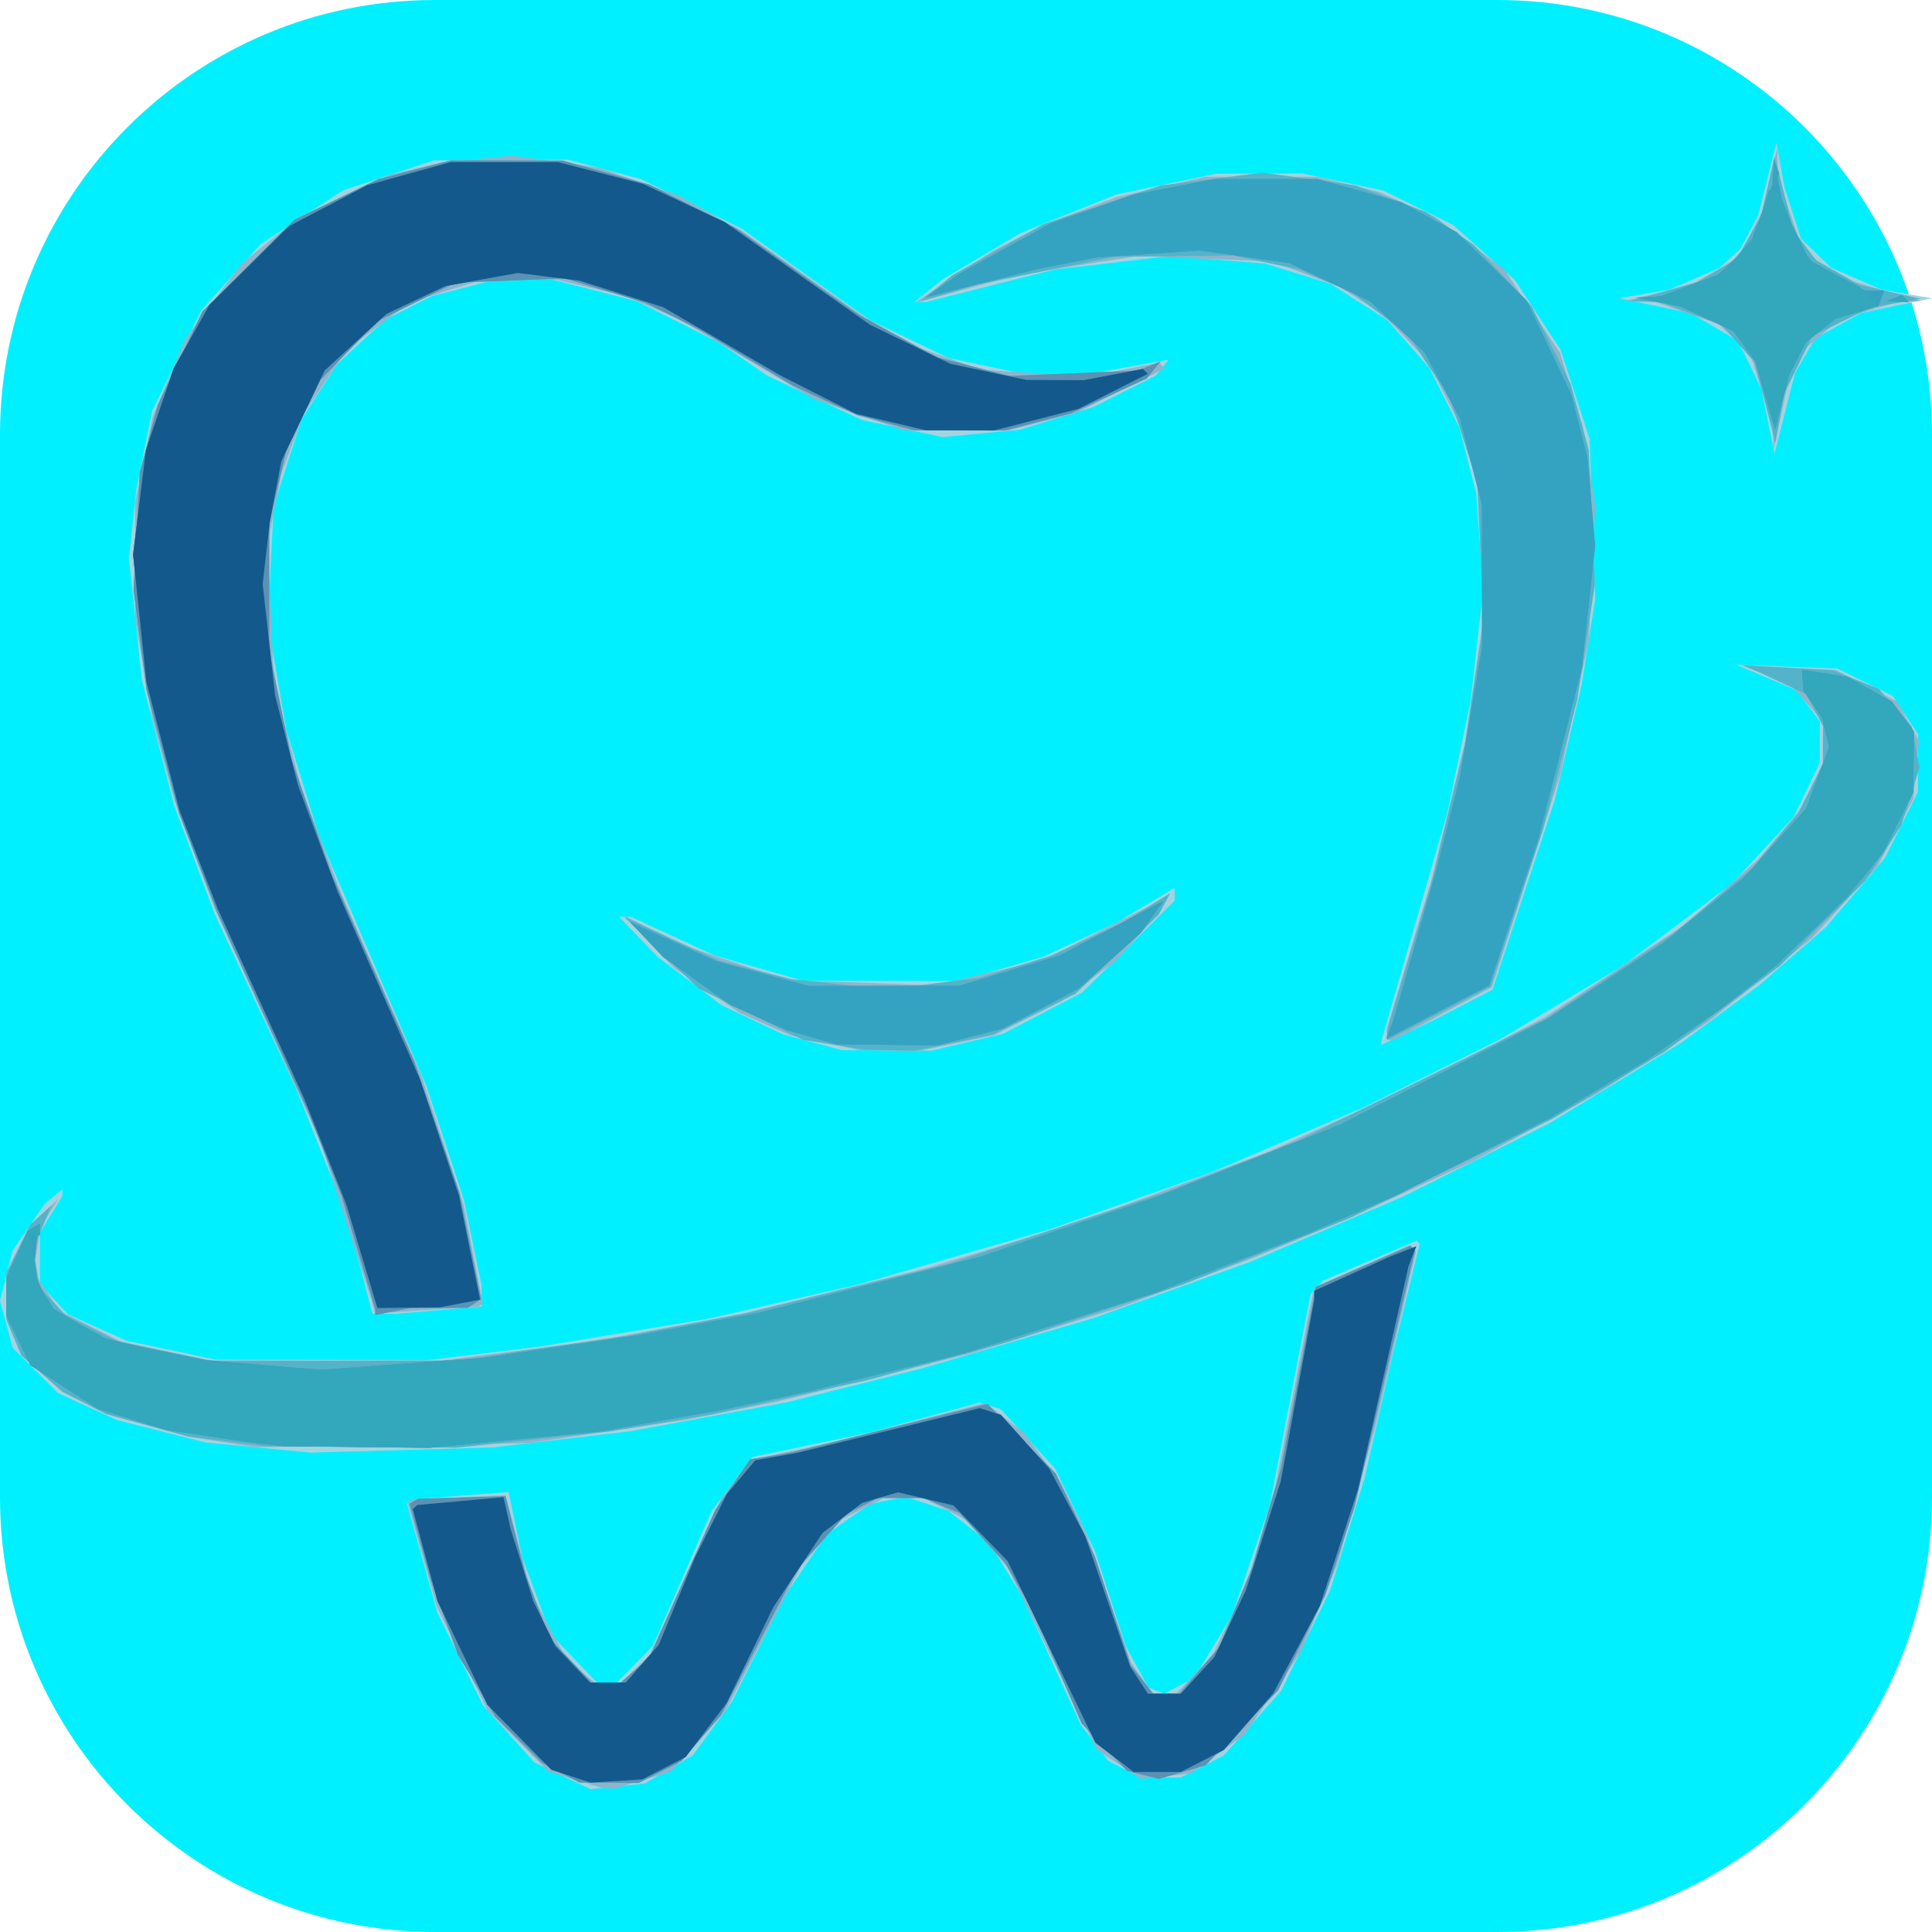
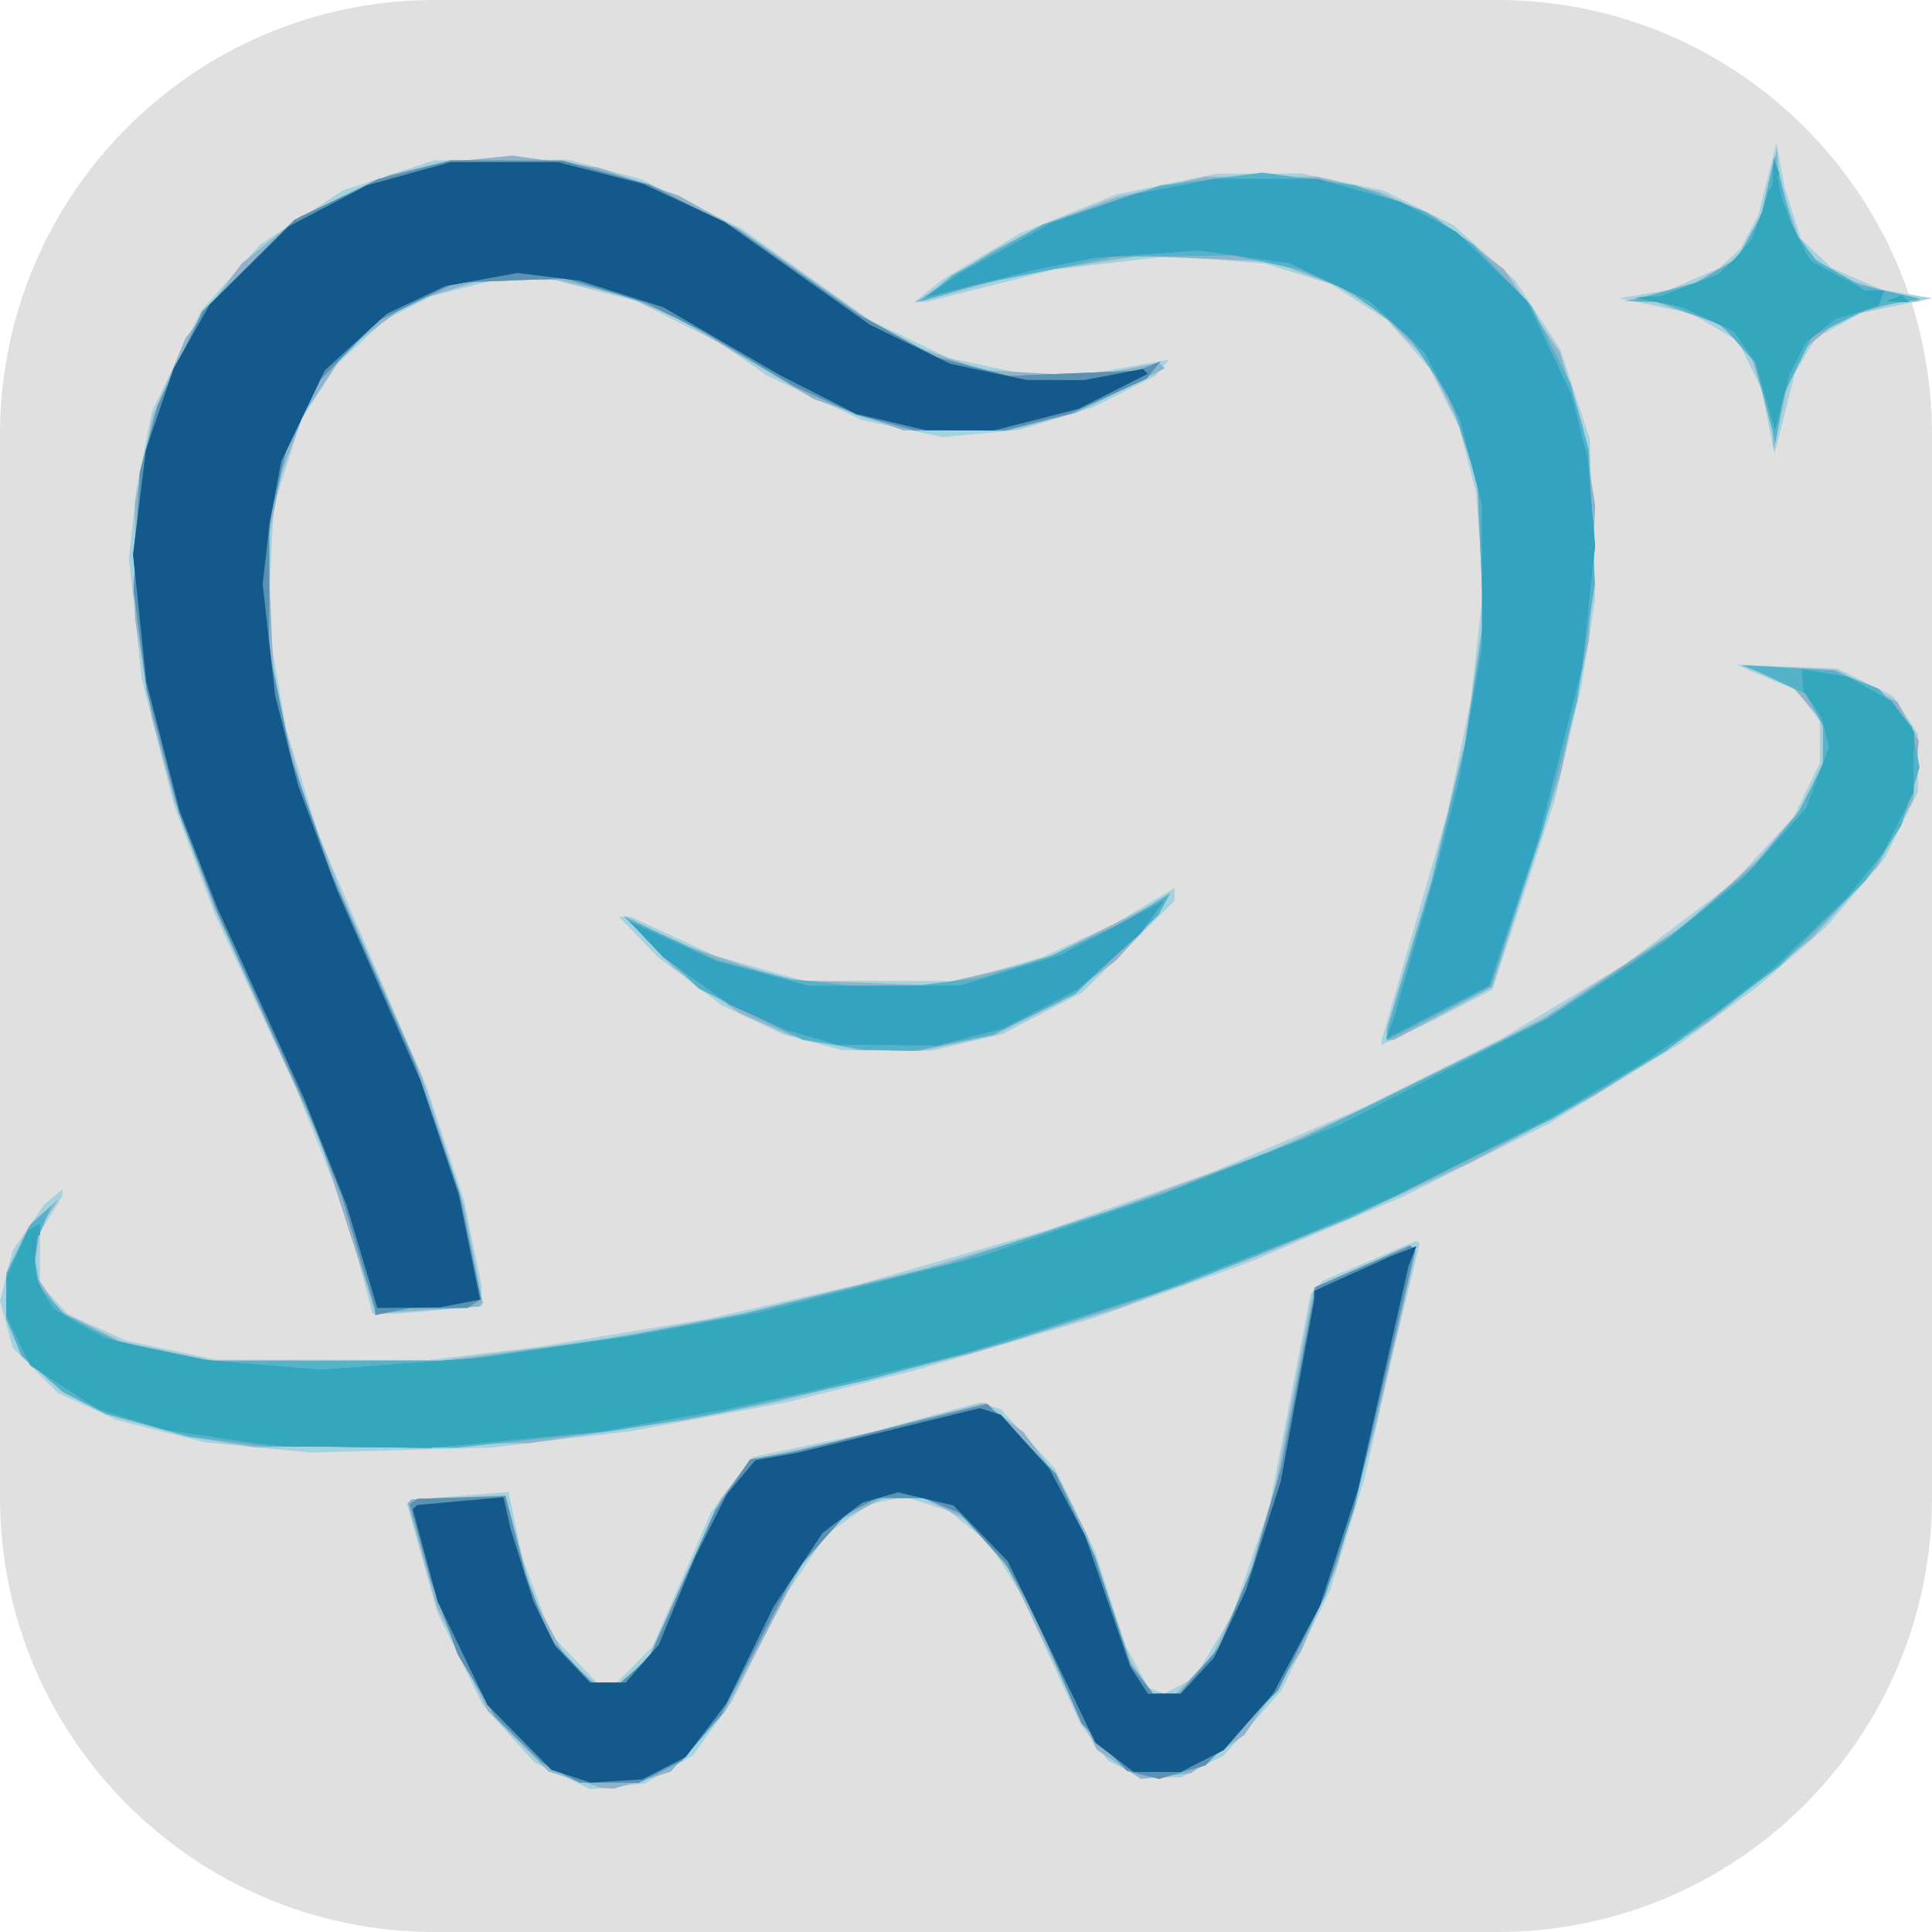
<svg xmlns="http://www.w3.org/2000/svg" width="80" height="80" viewBox="0 0 80 80">
-   <rect width="80" height="80" rx="18" fill="#00f0ff" />
+   <rect width="80" height="80" rx="18" fill="#e0e0e0" />
  <g transform="translate(40, 40) scale(0.8747389) translate(-45.72793, -38.973)">
    <g transform="translate(-39.44872,-32.30693)">
      <path style="fill:#a5d2df" d="m 66.076,109.619 -1.328,-0.634 -1.221,-1.358 -1.221,-1.358 -1.076,-2.188 -1.076,-2.188 -0.721,-2.577 -0.721,-2.577 0.113,-0.1 0.113,-0.1 2.294,-0.18 2.294,-0.18 0.317,1.533 0.317,1.533 0.677,1.831 0.677,1.831 1.098,1.146 1.098,1.146 h 0.469 0.469 l 0.849,-0.86 0.849,-0.86 1.393,-3.196 1.393,-3.196 0.973,-1.284 0.973,-1.284 2.784,-0.582 2.784,-0.582 2.59,-0.706 2.59,-0.706 0.499,0.158 0.499,0.158 1.288,1.409 1.288,1.409 0.941,1.951 0.941,1.951 0.729,2.249 0.729,2.249 0.538,0.98 0.538,0.98 0.372,0.143 0.372,0.143 0.711,-0.37 0.711,-0.37 0.899,-1.492 0.899,-1.492 0.885,-2.584 0.885,-2.584 0.969,-5.011 0.969,-5.011 0.289,-0.316 0.289,-0.316 2.221,-0.947 2.221,-0.947 0.073,0.073 0.073,0.073 -0.646,2.645 -0.646,2.645 -0.66,2.91 -0.66,2.91 -0.813,2.646 -0.813,2.646 -1.163,2.389 -1.163,2.389 -1.358,1.524 -1.358,1.524 -1.018,0.519 -1.018,0.519 H 94.389 93.44 l -0.767,-0.397 -0.767,-0.397 -0.653,-0.86 -0.653,-0.86 -1.391,-3.043 -1.391,-3.043 -0.765,-1.248 -0.765,-1.248 -0.975,-0.765 -0.975,-0.765 -1.016,-0.33 -1.016,-0.33 -0.83,0.166 -0.83,0.166 -1.026,0.711 -1.026,0.711 -0.995,1.466 -0.995,1.466 -1.258,2.514 -1.258,2.514 -0.92,1.26 -0.92,1.26 -1.138,0.667 -1.138,0.667 -1.284,0.136 -1.284,0.136 z M 51.68,94.077 49.184,93.836 47.083,93.305 44.982,92.773 43.587,92.134 42.191,91.495 41.119,90.424 l -1.071,-1.071 -0.3,-1.113 -0.3,-1.113 0.299,-1.188 0.299,-1.188 0.758,-1.102 0.758,-1.102 0.419,-0.348 0.419,-0.348 v 0.158 0.158 l -0.528,0.866 -0.528,0.866 -9.89e-4,1.218 -9.89e-4,1.218 0.663,0.715 0.663,0.715 1.387,0.628 1.387,0.628 2.117,0.448 2.117,0.448 5.027,0.008 5.027,0.008 2.646,-0.32 2.646,-0.32 3.969,-0.657 3.969,-0.657 3.563,-0.813 3.563,-0.813 4.507,-1.298 4.507,-1.298 3.836,-1.35 3.836,-1.35 3.645,-1.557 3.645,-1.557 3.234,-1.616 3.234,-1.616 2.9,-1.741 2.9,-1.741 2.549,-1.92 2.549,-1.92 1.462,-1.58 1.462,-1.58 0.621,-1.279 0.621,-1.279 0.002,-0.981 0.002,-0.981 -0.548,-0.739 -0.548,-0.739 -1.431,-0.606 -1.431,-0.606 2.395,0.09 2.395,0.09 1.309,0.649 1.309,0.649 0.596,0.899 0.596,0.899 v 1.374 1.374 l -0.782,1.564 -0.782,1.564 -1.401,1.641 -1.401,1.641 -1.587,1.381 -1.587,1.381 -1.852,1.364 -1.852,1.364 -3.095,1.889 -3.095,1.889 -3.449,1.728 -3.449,1.728 -3.643,1.557 -3.643,1.557 -3.704,1.328 -3.704,1.328 -4.101,1.202 -4.101,1.202 -3.175,0.795 -3.175,0.795 -3.704,0.684 -3.704,0.684 -3.267,0.383 -3.267,0.383 -4.274,0.12 -4.274,0.12 z m 4.793,-8.655 -0.608,-2.315 -1.207,-3.029 -1.207,-3.029 -1.92,-4.115 -1.92,-4.115 -0.964,-2.582 -0.964,-2.582 -0.762,-2.974 -0.762,-2.974 -0.303,-2.853 -0.303,-2.853 0.174,-1.645 0.174,-1.645 0.375,-1.852 0.375,-1.852 1.162,-2.381 1.162,-2.381 1.405,-1.567 1.405,-1.567 1.954,-1.276 1.954,-1.276 2.151,-0.709 2.151,-0.709 3.175,-0.015 3.175,-0.015 1.72,0.458 1.72,0.458 2.381,1.17 2.381,1.17 3.043,2.171 3.043,2.171 1.86,0.894 1.86,0.894 1.844,0.391 1.844,0.391 1.455,-0.009 1.455,-0.009 1.918,-0.343 1.918,-0.343 -0.314,0.379 -0.314,0.379 -1.471,0.742 -1.471,0.742 -1.751,0.54 -1.751,0.54 -1.821,0.174 -1.821,0.174 -1.912,-0.404 -1.912,-0.404 -2.234,-1.047 -2.234,-1.047 -1.145,-0.786 -1.145,-0.786 -1.948,-0.979 -1.948,-0.979 -1.996,-0.511 -1.996,-0.511 h -1.357 -1.357 l -1.519,0.396 -1.519,0.396 -1.077,0.549 -1.077,0.549 -1.15,1.06 -1.15,1.06 -0.837,1.304 -0.837,1.304 -0.66,2.049 -0.66,2.049 -0.135,2.778 -0.135,2.778 0.433,2.514 0.433,2.514 0.776,2.518 0.776,2.518 2.554,5.949 2.554,5.949 0.876,2.665 0.876,2.665 0.417,2.021 0.417,2.021 v 0.501 0.501 l -2.024,0.171 -2.024,0.171 H 57.639 57.081 Z M 77.911,74.89 76.511,74.513 75.069,73.831 73.626,73.148 72.103,71.998 70.58,70.848 69.668,69.9 68.756,68.952 h 0.279 0.279 l 1.983,0.916 1.983,0.916 2.089,0.596 2.089,0.596 3.704,0.008 3.704,0.008 1.984,-0.576 1.984,-0.576 1.72,-0.798 1.72,-0.798 1.389,-0.831 1.389,-0.831 v 0.305 0.305 l -2.183,2.17 -2.183,2.17 -1.879,0.98 -1.879,0.98 -1.693,0.399 -1.693,0.399 -2.117,-0.013 -2.117,-0.013 z m 26.932,0.028 v -0.095 l 1.566,-5.42 1.566,-5.42 0.545,-2.629 0.545,-2.629 0.298,-2.625 0.298,-2.625 -0.167,-2.288 -0.167,-2.288 -0.398,-1.548 -0.398,-1.548 -0.711,-1.417 -0.711,-1.417 -0.997,-1.132 -0.997,-1.132 -1.328,-0.852 -1.328,-0.852 -1.559,-0.485 -1.559,-0.485 -2.234,-0.181 -2.234,-0.181 -2.747,0.319 -2.747,0.319 -3.05,0.771 -3.05,0.771 -0.265,-0.005 -0.265,-0.005 0.661,-0.531 0.661,-0.531 1.836,-1.092 1.836,-1.092 2.265,-0.916 2.265,-0.916 2.381,-0.494 2.381,-0.494 2.033,-0.004 2.033,-0.004 1.915,0.403 1.915,0.403 1.647,0.811 1.647,0.811 1.466,1.306 1.466,1.306 1.081,1.647 1.081,1.647 0.691,2.117 0.691,2.117 0.131,3.786 0.131,3.786 -0.321,2.035 -0.321,2.035 -0.64,2.738 -0.64,2.738 -1.471,4.476 -1.471,4.476 -1.372,0.71 -1.372,0.71 -1.257,0.597 -1.257,0.597 z m 18.296,-29.411 -0.307,-1.53 -0.553,-1.142 -0.553,-1.142 -1.12,-0.657 -1.12,-0.657 -1.698,-0.354 -1.698,-0.354 1.191,-0.203 1.191,-0.203 1.181,-0.513 1.181,-0.513 0.5,-0.452 0.5,-0.452 0.422,-0.794 0.422,-0.794 0.432,-1.72 0.432,-1.72 0.19,1.058 0.19,1.058 0.391,1.214 0.391,1.214 0.721,0.69 0.721,0.69 1.191,0.517 1.191,0.517 1.191,0.203 1.191,0.203 -1.688,0.352 -1.688,0.352 -1.077,0.596 -1.077,0.596 -0.479,0.822 -0.479,0.822 -0.486,1.912 -0.486,1.912 z" id="path26" />
      <path style="fill:#91b3ca" d="m 66.674,109.802 -1.26,-0.387 -1.435,-1.435 -1.435,-1.435 -1.205,-2.459 -1.205,-2.459 -0.693,-2.462 -0.693,-2.462 0.095,-0.09 0.095,-0.09 2.222,-0.094 2.222,-0.094 0.624,2.348 0.624,2.348 0.838,1.572 0.838,1.572 0.651,0.512 0.651,0.512 h 0.638 0.638 l 0.665,-0.665 0.665,-0.665 0.807,-1.782 0.807,-1.782 0.885,-1.92 0.885,-1.92 0.687,-0.901 0.687,-0.901 2.037,-0.439 2.037,-0.439 3.519,-0.911 3.519,-0.911 0.914,0.697 0.914,0.697 0.892,1.224 0.892,1.224 0.595,1.179 0.595,1.179 1.055,3.055 1.055,3.055 0.517,0.728 0.517,0.728 h 0.546 0.546 l 0.871,-0.923 0.871,-0.923 0.818,-1.731 0.818,-1.731 0.672,-2.307 0.672,-2.307 0.791,-4.101 0.791,-4.101 0.115,-0.551 0.115,-0.551 2.262,-1.008 2.262,-1.008 0.15,0.15 0.15,0.15 -0.971,4.186 -0.971,4.186 -0.898,3.239 -0.898,3.239 -0.854,2.051 -0.854,2.051 -1.339,1.968 -1.339,1.968 -1.268,0.911 -1.268,0.911 -1.179,0.133 -1.179,0.133 -1.05,-0.695 -1.05,-0.695 -2.102,-4.3 -2.102,-4.3 -0.976,-1.134 -0.976,-1.134 -1.019,-0.52 -1.019,-0.52 h -0.947 -0.947 l -1.019,0.52 -1.019,0.52 -0.924,1.08 -0.924,1.08 -1.816,3.468 -1.816,3.468 -1.28,1.412 -1.28,1.412 -1.347,0.4 -1.347,0.4 -0.283,-0.018 -0.283,-0.018 z M 49.965,93.811 48.399,93.566 46.439,93.028 44.479,92.491 43.448,91.964 42.416,91.438 41.443,90.584 40.471,89.73 40.113,88.874 39.756,88.019 V 86.903 85.788 l 0.532,-1.098 0.532,-1.098 0.697,-0.639 0.697,-0.639 -0.422,0.661 -0.422,0.661 -0.167,1.058 -0.167,1.058 0.616,0.926 0.616,0.926 1.455,0.728 1.455,0.728 2.117,0.444 2.117,0.444 5.424,0.009 5.424,0.009 3.704,-0.473 3.704,-0.473 3.44,-0.634 3.44,-0.634 4.335,-1.071 4.335,-1.071 3.603,-1.082 3.603,-1.082 4.538,-1.686 4.538,-1.686 3.531,-1.605 3.531,-1.605 3.022,-1.587 3.022,-1.587 3.328,-2.204 3.328,-2.204 1.716,-1.535 1.716,-1.535 1.022,-1.21 1.022,-1.21 0.497,-1.058 0.497,-1.058 0.006,-0.983 0.006,-0.983 -0.805,-0.917 -0.805,-0.917 -1.113,-0.416 -1.113,-0.416 2.221,0.111 2.221,0.111 1.455,0.75 1.455,0.75 0.509,0.926 0.509,0.926 -0.13,1.381 -0.13,1.381 -0.853,1.601 -0.853,1.601 -1.548,1.689 -1.548,1.689 -2.448,1.981 -2.448,1.981 -2.646,1.708 -2.646,1.708 -2.91,1.581 -2.91,1.581 -2.91,1.346 -2.91,1.346 -2.278,0.941 -2.278,0.941 -3.225,1.2 -3.225,1.2 -3.493,1.075 -3.493,1.075 -4.63,1.151 -4.63,1.151 -2.117,0.42 -2.117,0.42 -3.704,0.549 -3.704,0.549 -6.482,0.096 -6.482,0.096 z m 7.148,-6.407 -0.087,-0.328 -1.201,-3.733 -1.201,-3.733 -2.507,-5.527 -2.507,-5.527 -0.949,-2.545 -0.949,-2.545 -0.53,-1.953 -0.53,-1.953 -0.404,-2.35 -0.404,-2.35 v -2.755 -2.755 l 0.419,-2.039 0.419,-2.039 0.773,-1.852 0.773,-1.852 1.332,-1.772 1.332,-1.772 1.379,-1.111 1.379,-1.111 2.117,-0.986 2.117,-0.986 1.191,-0.285 1.191,-0.285 1.72,-0.172 1.72,-0.172 2.046,0.288 2.046,0.288 1.899,0.663 1.899,0.663 1.479,0.828 1.479,0.828 2.91,2.045 2.91,2.045 1.212,0.699 1.212,0.699 1.566,0.55 1.566,0.55 2.564,0.151 2.564,0.151 1.629,-0.321 1.629,-0.321 0.134,0.134 0.134,0.134 -2.102,1.057 -2.102,1.057 -1.601,0.415 -1.601,0.415 -2.475,-0.004 -2.475,-0.004 -2.127,-0.741 -2.127,-0.741 -3.187,-1.892 -3.187,-1.892 -1.298,-0.556 -1.298,-0.556 -1.59,-0.375 -1.59,-0.375 -1.758,-0.004 -1.758,-0.004 -1.715,0.53 -1.715,0.53 -1.503,1.114 -1.503,1.114 -1.025,1.535 -1.025,1.535 -0.523,1.397 -0.523,1.397 -0.326,1.657 -0.326,1.657 0.148,3.358 0.148,3.358 0.666,2.514 0.666,2.514 0.929,2.432 0.929,2.432 1.898,4.314 1.898,4.314 0.993,3.043 0.993,3.043 0.455,2.334 0.455,2.334 -0.091,0.076 -0.091,0.076 -2.457,0.167 -2.457,0.167 z m 21.356,-12.5 -1.636,-0.356 -1.187,-0.525 -1.187,-0.525 -1.543,-1.057 -1.543,-1.057 -1.191,-1.244 -1.191,-1.244 1.392,0.695 1.392,0.695 2.444,0.828 2.444,0.828 3.499,0.127 3.499,0.127 2.58,-0.596 2.58,-0.596 2.97,-1.512 2.97,-1.512 -0.245,0.42 -0.245,0.42 -0.998,1.101 -0.998,1.101 -1.302,0.969 -1.302,0.969 -1.576,0.796 -1.576,0.796 -1.752,0.371 -1.752,0.371 -1.455,-0.016 -1.455,-0.016 z M 105.108,74.49 v -0.282 l 1.05,-3.488 1.05,-3.488 0.801,-3.296 0.801,-3.296 0.431,-2.921 0.431,-2.921 -0.147,-3.175 -0.147,-3.175 -0.445,-1.455 -0.445,-1.455 -0.738,-1.463 -0.738,-1.463 -1.075,-1.108 -1.075,-1.108 -1.001,-0.629 -1.001,-0.629 -1.587,-0.603 -1.588,-0.603 -3.175,-0.132 -3.175,-0.132 -2.84,0.445 -2.84,0.445 -1.923,0.525 -1.923,0.525 -0.529,0.137 -0.529,0.137 1.852,-1.229 1.852,-1.229 1.24,-0.635 1.24,-0.635 1.696,-0.638 1.696,-0.638 2.091,-0.478 2.091,-0.478 2.646,-5.25e-4 2.646,-5.25e-4 1.455,0.357 1.455,0.357 1.323,0.586 1.323,0.586 1.645,1.245 1.645,1.245 1.324,1.98 1.324,1.98 0.54,1.749 0.54,1.749 0.294,1.878 0.294,1.878 -0.152,3.175 -0.152,3.175 -0.673,3.175 -0.673,3.175 -1.618,5.035 -1.618,5.035 -2.324,1.249 -2.324,1.249 h -0.161 -0.161 z m 18.277,-28.199 -0.021,-0.567 -0.523,-1.692 -0.523,-1.692 -0.752,-0.72 -0.752,-0.72 -1.497,-0.526 -1.497,-0.526 -0.734,-0.022 -0.734,-0.022 1.574,-0.381 1.574,-0.381 1.138,-0.667 1.138,-0.667 0.535,-1.05 0.535,-1.05 0.368,-1.519 0.368,-1.519 0.022,0.734 0.022,0.734 0.522,1.487 0.522,1.487 0.469,0.518 0.469,0.518 0.794,0.419 0.794,0.419 1.587,0.461 1.587,0.461 -0.547,0.019 -0.547,0.019 -1.358,0.403 -1.358,0.403 -0.816,0.686 -0.816,0.686 -0.41,0.794 -0.41,0.794 -0.353,1.622 -0.353,1.622 z" id="path25" />
      <path style="fill:#54b3c8" d="m 65.988,109.467 -0.887,-0.473 -1.097,-1.083 -1.097,-1.083 -0.894,-1.478 -0.894,-1.478 -0.638,-1.758 -0.638,-1.758 -0.501,-1.808 -0.501,-1.808 0.191,-0.118 0.191,-0.118 2.077,-0.061 2.077,-0.061 0.468,1.828 0.468,1.828 0.579,1.536 0.579,1.536 0.993,1.044 0.993,1.044 h 0.688 0.688 l 0.679,-0.595 0.679,-0.595 1.56,-3.49 1.56,-3.49 0.823,-1.196 0.823,-1.196 0.987,-0.167 0.987,-0.167 4.63,-1.146 4.63,-1.146 1.618,1.648 1.618,1.648 0.926,1.968 0.926,1.968 0.847,2.566 0.847,2.566 0.531,0.675 0.531,0.675 h 0.622 0.622 l 0.937,-1.095 0.937,-1.095 0.789,-1.896 0.789,-1.896 0.677,-2.336 0.677,-2.336 0.823,-4.299 0.823,-4.299 2.245,-0.975 2.245,-0.975 0.106,0.106 0.106,0.106 -1.438,6.095 -1.438,6.095 -0.693,2.084 -0.693,2.084 -1.111,2.238 -1.111,2.238 -1.72,1.776 -1.72,1.776 -1.101,0.32 -1.101,0.32 -0.752,-0.189 -0.752,-0.189 -1.075,-1.122 -1.075,-1.122 -1.138,-2.627 -1.138,-2.627 -0.672,-1.174 -0.672,-1.174 -1.084,-1.18 -1.084,-1.18 -0.851,-0.358 -0.851,-0.358 h -1.08 -1.08 l -0.746,0.386 -0.746,0.386 -1.159,1.289 -1.159,1.289 -1.807,3.462 -1.807,3.462 -0.933,1.09 -0.933,1.09 -1.019,0.52 -1.019,0.52 -1.4,-0.011 -1.4,-0.011 z M 50.207,93.785 48.355,93.55 46.417,93.02 44.479,92.491 43.448,91.964 42.416,91.438 41.443,90.584 40.471,89.73 40.113,88.874 39.756,88.019 v -1.104 -1.104 l 0.577,-1.156 0.577,-1.156 0.487,-0.441 0.487,-0.441 -0.429,1.026 -0.429,1.026 0.148,0.91 0.148,0.91 0.606,0.65 0.606,0.65 1.216,0.619 1.216,0.619 2.224,0.479 2.224,0.479 5.821,-0.014 5.821,-0.014 4.101,-0.598 4.101,-0.598 2.778,-0.528 2.778,-0.528 4.786,-1.169 4.786,-1.169 5.136,-1.697 5.136,-1.697 3.175,-1.24 3.175,-1.24 5.821,-2.869 5.821,-2.869 2.962,-1.974 2.962,-1.974 1.933,-1.602 1.933,-1.602 1.058,-1.269 1.058,-1.269 0.595,-1.173 0.595,-1.173 v -0.894 -0.894 l -0.39,-0.754 -0.39,-0.754 -1.132,-0.529 -1.132,-0.529 -0.397,-0.162 -0.397,-0.162 2.151,0.124 2.151,0.124 1.087,0.435 1.087,0.435 0.784,0.893 0.784,0.893 0.182,0.969 0.182,0.969 -0.432,1.37 -0.432,1.37 -0.847,1.304 -0.847,1.304 -2.036,2.03 -2.036,2.03 -2.718,2.023 -2.718,2.023 -2.669,1.594 -2.669,1.594 -4.763,2.332 -4.763,2.332 -3.969,1.584 -3.969,1.584 -4.101,1.346 -4.101,1.346 -3.367,0.917 -3.367,0.917 -3.645,0.802 -3.645,0.802 -2.445,0.411 -2.445,0.411 -3.641,0.386 -3.641,0.386 -4.498,-0.031 -4.498,-0.031 z M 57.218,87.672 V 87.541 l -0.796,-2.678 -0.796,-2.678 -0.815,-2.053 -0.815,-2.053 -2.112,-4.623 -2.112,-4.623 -0.919,-2.378 -0.919,-2.378 -0.771,-2.92 -0.771,-2.92 -0.31,-2.381 -0.31,-2.381 0.147,-2.778 0.147,-2.778 0.423,-1.587 0.423,-1.587 1.059,-2.225 1.059,-2.225 2.175,-2.166 2.175,-2.166 1.984,-0.965 1.984,-0.965 1.72,-0.444 1.72,-0.444 2.646,0.005 2.646,0.005 2.06,0.57 2.06,0.57 2.041,1.029 2.041,1.029 2.91,2.05 2.91,2.05 1.856,1.009 1.856,1.009 1.709,0.438 1.709,0.438 3.05,-0.126 3.05,-0.126 0.529,-0.219 0.529,-0.219 -0.331,0.407 -0.331,0.407 -1.786,0.821 -1.786,0.821 -1.577,0.409 -1.577,0.409 -2.127,-0.003 -2.127,-0.003 -1.366,-0.364 -1.366,-0.364 -1.5,-0.687 -1.5,-0.687 -2.161,-1.297 -2.161,-1.297 -1.33,-0.666 -1.33,-0.666 -1.926,-0.585 -1.926,-0.585 -2.586,0.104 -2.586,0.104 -1.831,0.9 -1.831,0.9 -1.374,1.404 -1.374,1.404 -0.802,1.681 -0.802,1.681 -0.4,1.696 -0.4,1.696 -0.004,3.001 -0.004,3.001 0.529,2.594 0.529,2.594 0.942,2.706 0.942,2.706 1.968,4.463 1.968,4.463 1.061,3.078 1.061,3.078 0.518,2.537 0.518,2.537 -0.321,0.204 -0.321,0.204 -1.356,0.004 -1.356,0.004 -0.827,0.165 -0.827,0.165 z m 21.696,-12.664 -1.455,-0.232 -2.468,-1.214 -2.468,-1.214 -1.765,-1.697 -1.765,-1.697 2.249,1.035 2.249,1.035 1.712,0.441 1.712,0.441 2.257,0.237 2.257,0.237 2.176,-0.266 2.176,-0.266 1.723,-0.532 1.723,-0.532 1.657,-0.765 1.657,-0.765 1.15,-0.71 1.15,-0.71 -0.272,0.509 -0.272,0.509 -1.972,1.873 -1.972,1.873 -1.948,0.959 -1.948,0.959 -1.852,0.389 -1.852,0.389 -1.191,-0.026 -1.191,-0.026 z M 105.108,74.563 v -0.23 l 1.064,-3.55 1.064,-3.55 0.771,-3.176 0.771,-3.176 0.446,-2.91 0.446,-2.91 -0.133,-3.308 -0.133,-3.308 -0.653,-2.01 -0.653,-2.01 -1.007,-1.517 -1.007,-1.517 -1.349,-1.018 -1.349,-1.018 -1.214,-0.52 -1.214,-0.52 -1.564,-0.334 -1.564,-0.334 -2.816,0.029 -2.816,0.029 -3.269,0.664 -3.269,0.664 -1.323,0.393 -1.323,0.393 0.765,-0.622 0.765,-0.622 2.145,-1.203 2.145,-1.203 2.778,-0.918 2.778,-0.918 2.411,-0.304 2.411,-0.304 2.197,0.301 2.197,0.301 1.679,0.632 1.679,0.632 1.122,0.773 1.122,0.773 1.365,1.445 1.365,1.445 0.929,1.846 0.929,1.846 0.43,1.569 0.43,1.569 0.146,3.175 0.146,3.175 -0.423,2.759 -0.423,2.759 -0.813,3.073 -0.813,3.073 -1.237,3.693 -1.237,3.693 -2.447,1.267 -2.447,1.267 z m 17.898,-29.948 -0.49,-1.901 -0.782,-0.891 -0.782,-0.891 -1.449,-0.542 -1.449,-0.542 -0.718,-0.019 -0.718,-0.019 1.612,-0.461 1.612,-0.461 0.902,-0.527 0.902,-0.527 0.589,-1.044 0.589,-1.044 0.316,-1.402 0.316,-1.402 0.438,1.74 0.438,1.74 0.534,0.72 0.534,0.72 1.033,0.589 1.033,0.589 1.455,0.329 1.455,0.329 -1.179,0.202 -1.179,0.202 -1.388,0.679 -1.388,0.679 -0.679,1.388 -0.679,1.388 -0.195,1.139 -0.195,1.139 z" id="path24" />
      <path style="fill:#5e90b2" d="m 65.988,109.467 -0.887,-0.473 -1.097,-1.083 -1.097,-1.083 -0.894,-1.478 -0.894,-1.478 -0.638,-1.758 -0.638,-1.758 -0.501,-1.808 -0.501,-1.808 0.191,-0.118 0.191,-0.118 2.077,-0.061 2.077,-0.061 0.468,1.828 0.468,1.828 0.579,1.536 0.579,1.536 0.993,1.044 0.993,1.044 h 0.688 0.688 l 0.679,-0.595 0.679,-0.595 1.56,-3.49 1.56,-3.49 0.823,-1.196 0.823,-1.196 0.987,-0.167 0.987,-0.167 4.63,-1.146 4.63,-1.146 1.618,1.648 1.618,1.648 0.926,1.968 0.926,1.968 0.847,2.566 0.847,2.566 0.531,0.675 0.531,0.675 h 0.622 0.622 l 0.937,-1.095 0.937,-1.095 0.789,-1.896 0.789,-1.896 0.677,-2.336 0.677,-2.336 0.823,-4.299 0.823,-4.299 2.245,-0.975 2.245,-0.975 0.106,0.106 0.106,0.106 -1.438,6.095 -1.438,6.095 -0.693,2.084 -0.693,2.084 -1.111,2.238 -1.111,2.238 -1.72,1.776 -1.72,1.776 -1.101,0.32 -1.101,0.32 -0.752,-0.189 -0.752,-0.189 -1.075,-1.122 -1.075,-1.122 -1.138,-2.627 -1.138,-2.627 -0.672,-1.174 -0.672,-1.174 -1.084,-1.18 -1.084,-1.18 -0.851,-0.358 -0.851,-0.358 h -1.08 -1.08 l -0.746,0.386 -0.746,0.386 -1.159,1.289 -1.159,1.289 -1.807,3.462 -1.807,3.462 -0.933,1.09 -0.933,1.09 -1.019,0.52 -1.019,0.52 -1.4,-0.011 -1.4,-0.011 z m -13.93,-15.551 -0.794,-0.092 -1.984,-0.295 -1.984,-0.295 -1.607,-0.496 -1.607,-0.496 -1.596,-1.032 -1.596,-1.032 -0.568,-1.172 -0.568,-1.172 0.006,-0.909 0.006,-0.909 0.496,-1.092 0.496,-1.092 0.259,-0.16 0.259,-0.16 -0.129,1.142 -0.129,1.142 0.428,0.827 0.428,0.827 1.221,0.716 1.221,0.716 2.018,0.493 2.018,0.493 3.135,0.266 3.135,0.266 3.876,-0.287 3.876,-0.287 3.572,-0.52 3.572,-0.52 2.91,-0.54 2.91,-0.54 5.239,-1.324 5.239,-1.324 4.169,-1.416 4.169,-1.416 4.351,-1.708 4.351,-1.708 4.916,-2.505 4.916,-2.505 2.757,-1.809 2.757,-1.809 1.892,-1.536 1.892,-1.536 1.478,-1.633 1.478,-1.633 0.548,-1.466 0.548,-1.466 -0.166,-0.676 -0.166,-0.676 -0.443,-0.661 -0.443,-0.661 -0.034,-0.491 -0.034,-0.491 1.082,0.173 1.082,0.173 1.042,0.583 1.042,0.583 0.521,0.705 0.521,0.705 -0.013,1.443 -0.013,1.443 -0.715,1.424 -0.715,1.424 -0.858,1.058 -0.858,1.058 -1.69,1.629 -1.69,1.629 -1.323,1.031 -1.323,1.031 -1.72,1.191 -1.72,1.191 -2.249,1.345 -2.249,1.345 -3.704,1.867 -3.704,1.867 -2.249,0.965 -2.249,0.965 -3.44,1.329 -3.44,1.329 -4.498,1.431 -4.498,1.431 -3.704,0.905 -3.704,0.905 -1.984,0.425 -1.984,0.425 -2.91,0.518 -2.91,0.518 -4.077,0.395 -4.077,0.395 -3.463,-0.04 -3.463,-0.04 z m 5.159,-6.244 V 87.541 l -0.796,-2.678 -0.796,-2.678 -0.815,-2.053 -0.815,-2.053 -2.112,-4.623 -2.112,-4.623 -0.919,-2.378 -0.919,-2.378 -0.771,-2.92 -0.771,-2.92 -0.31,-2.381 -0.31,-2.381 0.147,-2.778 0.147,-2.778 0.423,-1.587 0.423,-1.587 1.059,-2.225 1.059,-2.225 2.175,-2.166 2.175,-2.166 1.984,-0.965 1.984,-0.965 1.72,-0.444 1.72,-0.444 2.646,0.005 2.646,0.005 2.06,0.57 2.06,0.57 2.041,1.029 2.041,1.029 2.91,2.05 2.91,2.05 1.856,1.009 1.856,1.009 1.709,0.438 1.709,0.438 3.05,-0.126 3.05,-0.126 0.529,-0.219 0.529,-0.219 -0.331,0.407 -0.331,0.407 -1.786,0.821 -1.786,0.821 -1.577,0.409 -1.577,0.409 -2.127,-0.003 -2.127,-0.003 -1.366,-0.364 -1.366,-0.364 -1.5,-0.687 -1.5,-0.687 -2.161,-1.297 -2.161,-1.297 -1.33,-0.666 -1.33,-0.666 -1.926,-0.585 -1.926,-0.585 -2.586,0.104 -2.586,0.104 -1.831,0.9 -1.831,0.9 -1.374,1.404 -1.374,1.404 -0.802,1.681 -0.802,1.681 -0.4,1.696 -0.4,1.696 -0.004,3.001 -0.004,3.001 0.529,2.594 0.529,2.594 0.942,2.706 0.942,2.706 1.968,4.463 1.968,4.463 1.061,3.078 1.061,3.078 0.518,2.537 0.518,2.537 -0.321,0.204 -0.321,0.204 -1.356,0.004 -1.356,0.004 -0.827,0.165 -0.827,0.165 z m 20.637,-13.026 -1.191,-0.343 -1.323,-0.593 -1.323,-0.593 -1.587,-1.13 -1.587,-1.13 -0.79,-0.834 -0.79,-0.834 2.052,0.935 2.052,0.935 2.178,0.582 2.178,0.582 3.572,-0.005 3.572,-0.005 2.381,-0.721 2.381,-0.721 2.453,-1.29 2.453,-1.29 -0.543,0.763 -0.543,0.763 -1.486,1.325 -1.486,1.325 -1.771,0.931 -1.771,0.931 -1.553,0.404 -1.553,0.404 -2.392,-0.024 -2.392,-0.024 z m 27.388,-0.368 0.169,-0.432 1.02,-3.572 1.02,-3.572 0.549,-2.169 0.549,-2.169 0.527,-3.082 0.527,-3.082 v -3.371 -3.371 l -0.523,-2.044 -0.523,-2.044 -0.835,-1.567 -0.835,-1.567 -1.293,-1.21 -1.293,-1.21 -1.913,-0.906 -1.913,-0.906 -2.117,-0.298 -2.117,-0.298 -2.465,0.168 -2.465,0.168 -1.371,0.271 -1.371,0.271 -2.117,0.534 -2.117,0.534 -0.529,0.135 -0.529,0.135 0.794,-0.559 0.794,-0.559 2.156,-1.188 2.156,-1.188 1.945,-0.68 1.945,-0.68 1.942,-0.372 1.942,-0.372 h 2.429 2.429 l 1.978,0.548 1.978,0.548 1.316,0.709 1.316,0.709 1.656,1.617 1.656,1.617 1.057,2.219 1.057,2.219 0.384,1.5 0.384,1.5 0.182,2.083 0.182,2.083 -0.312,2.897 -0.312,2.897 -1.034,4.054 -1.034,4.054 -1.161,3.458 -1.161,3.458 -2.434,1.258 -2.434,1.258 z m 17.765,-30.011 -0.475,-1.612 -0.507,-0.711 -0.507,-0.711 -1.236,-0.581 -1.236,-0.581 -1.083,-0.215 -1.083,-0.215 0.592,-0.029 0.592,-0.029 1.367,-0.52 1.367,-0.52 0.751,-0.72 0.751,-0.72 0.53,-1.416 0.53,-1.416 0.029,-0.585 0.029,-0.585 0.217,1.095 0.217,1.095 0.614,1.286 0.614,1.286 1.323,0.721 1.323,0.721 0.455,0.006 0.455,0.006 -0.138,0.359 -0.138,0.359 -1.009,0.302 -1.009,0.302 -0.703,0.553 -0.703,0.553 -0.396,0.765 -0.396,0.765 -0.333,1.301 -0.333,1.301 z m 6.127,-4.601 0.347,-0.139 0.16,0.16 0.16,0.16 -0.507,-0.021 -0.507,-0.021 z" id="path23" />
      <path style="fill:#33a3c1" d="m 66.479,109.633 -0.926,-0.303 -1.516,-1.538 -1.516,-1.538 -1.178,-2.446 -1.178,-2.446 -0.589,-2.185 -0.589,-2.185 0.108,-0.098 0.108,-0.098 2.04,-0.186 2.04,-0.186 0.166,0.749 0.166,0.749 0.542,1.72 0.542,1.72 0.521,1.058 0.521,1.058 0.817,0.86 0.817,0.86 h 0.847 0.847 l 0.781,-0.89 0.781,-0.89 0.866,-2.086 0.866,-2.086 0.745,-1.482 0.745,-1.482 0.676,-0.803 0.676,-0.803 0.994,-0.176 0.994,-0.176 4.32,-1.056 4.32,-1.056 0.497,0.158 0.497,0.158 1.149,1.278 1.149,1.278 0.847,1.589 0.847,1.589 1.067,3.094 1.067,3.094 0.418,0.639 0.418,0.639 h 0.778 0.778 l 0.789,-0.86 0.789,-0.86 0.751,-1.587 0.751,-1.587 0.825,-2.577 0.825,-2.577 0.794,-4.302 0.794,-4.302 10e-4,-0.21 0.001,-0.21 1.786,-0.808 1.786,-0.808 0.626,-0.244 0.626,-0.244 -0.182,0.468 -0.182,0.468 -1.199,5.292 -1.199,5.292 -0.899,2.748 -0.899,2.748 -1.104,2.072 -1.104,2.072 -1.173,1.341 -1.173,1.341 -1.019,0.52 -1.019,0.52 H 94.229 93.119 l -0.907,-0.692 -0.907,-0.692 -2.078,-4.3 -2.078,-4.3 -1.284,-1.318 -1.284,-1.318 -1.313,-0.31 -1.313,-0.31 -0.849,0.249 -0.849,0.249 -0.938,0.715 -0.938,0.715 -1.162,1.754 -1.162,1.754 -1.11,2.277 -1.11,2.277 -0.968,1.272 -0.968,1.272 -1.023,0.527 -1.023,0.527 -1.226,0.077 -1.226,0.077 z m -14.42,-15.718 -0.794,-0.092 -1.984,-0.295 -1.984,-0.295 -1.607,-0.496 -1.607,-0.496 -1.596,-1.032 -1.596,-1.032 -0.568,-1.172 -0.568,-1.172 0.006,-0.909 0.006,-0.909 0.496,-1.092 0.496,-1.092 0.259,-0.16 0.259,-0.16 -0.129,1.142 -0.129,1.142 0.428,0.827 0.428,0.827 1.221,0.716 1.221,0.716 2.018,0.493 2.018,0.493 3.135,0.266 3.135,0.266 3.876,-0.287 3.876,-0.287 3.572,-0.52 3.572,-0.52 2.91,-0.54 2.91,-0.54 5.239,-1.324 5.239,-1.324 4.169,-1.416 4.169,-1.416 4.351,-1.708 4.351,-1.708 4.916,-2.505 4.916,-2.505 2.757,-1.809 2.757,-1.809 1.892,-1.536 1.892,-1.536 1.478,-1.633 1.478,-1.633 0.548,-1.466 0.548,-1.466 -0.166,-0.676 -0.166,-0.676 -0.443,-0.661 -0.443,-0.661 -0.034,-0.491 -0.034,-0.491 1.082,0.173 1.082,0.173 1.042,0.583 1.042,0.583 0.521,0.705 0.521,0.705 -0.013,1.443 -0.013,1.443 -0.715,1.424 -0.715,1.424 -0.858,1.058 -0.858,1.058 -1.69,1.629 -1.69,1.629 -1.323,1.031 -1.323,1.031 -1.72,1.191 -1.72,1.191 -2.249,1.345 -2.249,1.345 -3.704,1.867 -3.704,1.867 -2.249,0.965 -2.249,0.965 -3.44,1.329 -3.44,1.329 -4.498,1.431 -4.498,1.431 -3.704,0.905 -3.704,0.905 -1.984,0.425 -1.984,0.425 -2.91,0.518 -2.91,0.518 -4.077,0.395 -4.077,0.395 -3.463,-0.04 -3.463,-0.04 z m 4.523,-8.884 -0.731,-2.441 -1.003,-2.52 -1.003,-2.52 -2.048,-4.498 -2.048,-4.498 -0.902,-2.321 -0.902,-2.321 -0.784,-3.042 -0.784,-3.042 -0.314,-3.01 -0.314,-3.01 0.304,-2.478 0.304,-2.478 0.657,-1.932 0.657,-1.932 0.85,-1.506 0.85,-1.506 1.872,-1.854 1.872,-1.854 1.856,-0.973 1.856,-0.973 1.975,-0.547 1.975,-0.547 h 2.543 2.543 l 2.013,0.515 2.013,0.515 1.932,0.903 1.932,0.903 3.44,2.432 3.44,2.432 1.901,0.923 1.901,0.923 1.803,0.382 1.803,0.382 1.353,0.005 1.353,0.005 1.402,-0.266 1.402,-0.266 0.116,0.116 0.116,0.116 -1.642,0.829 -1.642,0.829 -1.999,0.511 -1.999,0.511 -1.611,-0.004 -1.611,-0.004 -1.655,-0.39 -1.655,-0.39 -1.785,-0.906 -1.785,-0.906 -2.778,-1.617 -2.778,-1.617 -1.984,-0.629 -1.984,-0.629 -1.46,-0.181 -1.46,-0.181 -1.715,0.311 -1.715,0.311 -1.388,0.657 -1.388,0.657 -1.465,1.339 -1.465,1.339 -1.027,2.148 -1.027,2.148 -0.275,1.455 -0.275,1.455 -0.166,1.455 -0.166,1.455 0.293,2.627 0.293,2.627 0.544,2.136 0.544,2.136 0.937,2.514 0.937,2.514 1.956,4.458 1.956,4.458 0.915,2.735 0.915,2.735 0.5,2.465 0.5,2.465 -0.956,0.183 -0.956,0.183 -1.474,0.015 -1.474,0.015 z M 77.856,74.647 76.665,74.304 75.342,73.711 74.019,73.117 l -1.587,-1.13 -1.587,-1.13 -0.79,-0.834 -0.79,-0.834 2.052,0.935 2.052,0.935 2.178,0.582 2.178,0.582 3.572,-0.005 3.572,-0.005 2.381,-0.721 2.381,-0.721 2.453,-1.29 2.453,-1.29 -0.543,0.763 -0.543,0.763 -1.486,1.325 -1.486,1.325 -1.771,0.931 -1.771,0.931 -1.553,0.404 -1.553,0.404 -2.392,-0.024 -2.392,-0.024 z m 27.388,-0.368 0.169,-0.432 1.02,-3.572 1.02,-3.572 0.549,-2.169 0.549,-2.169 0.527,-3.082 0.527,-3.082 v -3.371 -3.371 l -0.523,-2.044 -0.523,-2.044 -0.835,-1.567 -0.835,-1.567 -1.293,-1.21 -1.293,-1.21 -1.913,-0.906 -1.913,-0.906 -2.117,-0.298 -2.117,-0.298 -2.465,0.168 -2.465,0.168 -1.371,0.271 -1.371,0.271 -2.117,0.534 -2.117,0.534 -0.529,0.135 -0.529,0.135 0.794,-0.559 0.794,-0.559 2.156,-1.188 2.156,-1.188 1.945,-0.68 1.945,-0.68 1.942,-0.372 1.942,-0.372 h 2.429 2.429 l 1.978,0.548 1.978,0.548 1.316,0.709 1.316,0.709 1.656,1.617 1.656,1.617 1.057,2.219 1.057,2.219 0.384,1.5 0.384,1.5 0.182,2.083 0.182,2.083 -0.312,2.897 -0.312,2.897 -1.034,4.054 -1.034,4.054 -1.161,3.458 -1.161,3.458 -2.434,1.258 -2.434,1.258 z m 17.765,-30.011 -0.475,-1.612 -0.507,-0.711 -0.507,-0.711 -1.236,-0.581 -1.236,-0.581 -1.083,-0.215 -1.083,-0.215 0.592,-0.029 0.592,-0.029 1.367,-0.52 1.367,-0.52 0.751,-0.72 0.751,-0.72 0.53,-1.416 0.53,-1.416 0.029,-0.585 0.029,-0.585 0.217,1.095 0.217,1.095 0.614,1.286 0.614,1.286 1.323,0.721 1.323,0.721 0.455,0.006 0.455,0.006 -0.138,0.359 -0.138,0.359 -1.009,0.302 -1.009,0.302 -0.703,0.553 -0.703,0.553 -0.396,0.765 -0.396,0.765 -0.333,1.301 -0.333,1.301 z m 6.127,-4.601 0.347,-0.139 0.16,0.16 0.16,0.16 -0.507,-0.021 -0.507,-0.021 z" id="path22" />
      <path style="fill:#33a7bc" d="m 66.479,109.633 -0.926,-0.303 -1.516,-1.538 -1.516,-1.538 -1.178,-2.446 -1.178,-2.446 -0.589,-2.185 -0.589,-2.185 0.108,-0.098 0.108,-0.098 2.04,-0.186 2.04,-0.186 0.166,0.749 0.166,0.749 0.542,1.72 0.542,1.72 0.521,1.058 0.521,1.058 0.817,0.86 0.817,0.86 h 0.847 0.847 l 0.781,-0.89 0.781,-0.89 0.866,-2.086 0.866,-2.086 0.745,-1.482 0.745,-1.482 0.676,-0.803 0.676,-0.803 0.994,-0.176 0.994,-0.176 4.32,-1.056 4.32,-1.056 0.497,0.158 0.497,0.158 1.149,1.278 1.149,1.278 0.847,1.589 0.847,1.589 1.067,3.094 1.067,3.094 0.418,0.639 0.418,0.639 h 0.778 0.778 l 0.789,-0.86 0.789,-0.86 0.751,-1.587 0.751,-1.587 0.825,-2.577 0.825,-2.577 0.794,-4.302 0.794,-4.302 10e-4,-0.21 0.001,-0.21 1.786,-0.808 1.786,-0.808 0.626,-0.244 0.626,-0.244 -0.182,0.468 -0.182,0.468 -1.199,5.292 -1.199,5.292 -0.899,2.748 -0.899,2.748 -1.104,2.072 -1.104,2.072 -1.173,1.341 -1.173,1.341 -1.019,0.52 -1.019,0.52 H 94.229 93.119 l -0.907,-0.692 -0.907,-0.692 -2.078,-4.3 -2.078,-4.3 -1.284,-1.318 -1.284,-1.318 -1.313,-0.31 -1.313,-0.31 -0.849,0.249 -0.849,0.249 -0.938,0.715 -0.938,0.715 -1.162,1.754 -1.162,1.754 -1.11,2.277 -1.11,2.277 -0.968,1.272 -0.968,1.272 -1.023,0.527 -1.023,0.527 -1.226,0.077 -1.226,0.077 z m -14.42,-15.718 -0.794,-0.092 -1.984,-0.295 -1.984,-0.295 -1.607,-0.496 -1.607,-0.496 -1.596,-1.032 -1.596,-1.032 -0.568,-1.172 -0.568,-1.172 0.006,-0.909 0.006,-0.909 0.496,-1.092 0.496,-1.092 0.292,-0.181 0.292,-0.181 v 0.28 0.28 h -0.223 -0.223 l 0.177,1.168 0.177,1.168 0.409,0.624 0.409,0.624 1.29,0.698 1.29,0.698 2.646,0.536 2.646,0.536 2.401,0.155 2.401,0.155 3.817,-0.285 3.817,-0.285 3.572,-0.52 3.572,-0.52 2.91,-0.54 2.91,-0.54 5.239,-1.324 5.239,-1.324 4.169,-1.416 4.169,-1.416 4.351,-1.708 4.351,-1.708 4.916,-2.505 4.916,-2.505 2.757,-1.809 2.757,-1.809 1.892,-1.536 1.892,-1.536 1.478,-1.633 1.478,-1.633 0.548,-1.466 0.548,-1.466 -0.166,-0.676 -0.166,-0.676 -0.443,-0.661 -0.443,-0.661 -0.034,-0.491 -0.034,-0.491 1.082,0.173 1.082,0.173 1.042,0.583 1.042,0.583 0.521,0.705 0.521,0.705 -0.013,1.443 -0.013,1.443 -0.715,1.424 -0.715,1.424 -0.858,1.058 -0.858,1.058 -1.69,1.629 -1.69,1.629 -1.323,1.031 -1.323,1.031 -1.72,1.191 -1.72,1.191 -2.249,1.345 -2.249,1.345 -3.704,1.867 -3.704,1.867 -2.249,0.965 -2.249,0.965 -3.44,1.329 -3.44,1.329 -4.498,1.431 -4.498,1.431 -3.704,0.905 -3.704,0.905 -1.984,0.425 -1.984,0.425 -2.91,0.518 -2.91,0.518 -4.077,0.395 -4.077,0.395 -3.463,-0.04 -3.463,-0.04 z m 4.523,-8.884 -0.731,-2.441 -1.003,-2.52 -1.003,-2.52 -2.048,-4.498 -2.048,-4.498 -0.902,-2.321 -0.902,-2.321 -0.784,-3.042 -0.784,-3.042 -0.314,-3.01 -0.314,-3.01 0.304,-2.478 0.304,-2.478 0.657,-1.932 0.657,-1.932 0.85,-1.506 0.85,-1.506 1.872,-1.854 1.872,-1.854 1.856,-0.973 1.856,-0.973 1.975,-0.547 1.975,-0.547 h 2.543 2.543 l 2.013,0.515 2.013,0.515 1.932,0.903 1.932,0.903 3.44,2.432 3.44,2.432 1.901,0.923 1.901,0.923 1.803,0.382 1.803,0.382 1.353,0.005 1.353,0.005 1.402,-0.266 1.402,-0.266 0.116,0.116 0.116,0.116 -1.642,0.829 -1.642,0.829 -1.999,0.511 -1.999,0.511 -1.611,-0.004 -1.611,-0.004 -1.655,-0.39 -1.655,-0.39 -1.785,-0.906 -1.785,-0.906 -2.778,-1.617 -2.778,-1.617 -1.984,-0.629 -1.984,-0.629 -1.46,-0.181 -1.46,-0.181 -1.715,0.311 -1.715,0.311 -1.388,0.657 -1.388,0.657 -1.465,1.339 -1.465,1.339 -1.027,2.148 -1.027,2.148 -0.275,1.455 -0.275,1.455 -0.166,1.455 -0.166,1.455 0.293,2.627 0.293,2.627 0.544,2.136 0.544,2.136 0.937,2.514 0.937,2.514 1.956,4.458 1.956,4.458 0.915,2.735 0.915,2.735 0.5,2.465 0.5,2.465 -0.956,0.183 -0.956,0.183 -1.474,0.015 -1.474,0.015 z m 66.427,-40.764 -0.475,-1.612 -0.507,-0.711 -0.507,-0.711 -1.236,-0.581 -1.236,-0.581 -1.083,-0.215 -1.083,-0.215 0.585,-0.029 0.585,-0.029 1.449,-0.542 1.449,-0.542 0.798,-0.909 0.798,-0.909 0.321,-1.07 0.321,-1.07 0.256,0.085 0.256,0.085 0.514,1.309 0.514,1.309 0.292,0.352 0.292,0.352 1.076,0.542 1.076,0.542 0.441,0.462 0.441,0.462 -1,0.3 -1,0.3 -0.703,0.553 -0.703,0.553 -0.396,0.765 -0.396,0.765 -0.333,1.301 -0.333,1.301 z m 6.127,-4.601 0.347,-0.139 0.16,0.16 0.16,0.16 -0.507,-0.021 -0.507,-0.021 z m -5.729,-5.905 v -0.661 l 0.133,0.331 0.133,0.331 -0.133,0.331 -0.133,0.331 z" id="path21" />
      <path style="fill:#13598c" d="m 66.479,109.633 -0.926,-0.303 -1.516,-1.538 -1.516,-1.538 -1.178,-2.446 -1.178,-2.446 -0.589,-2.185 -0.589,-2.185 0.108,-0.098 0.108,-0.098 2.04,-0.186 2.04,-0.186 0.166,0.749 0.166,0.749 0.542,1.72 0.542,1.72 0.521,1.058 0.521,1.058 0.817,0.86 0.817,0.86 h 0.847 0.847 l 0.781,-0.89 0.781,-0.89 0.866,-2.086 0.866,-2.086 0.745,-1.482 0.745,-1.482 0.676,-0.803 0.676,-0.803 0.994,-0.176 0.994,-0.176 4.32,-1.056 4.32,-1.056 0.497,0.158 0.497,0.158 1.149,1.278 1.149,1.278 0.847,1.589 0.847,1.589 1.067,3.094 1.067,3.094 0.418,0.639 0.418,0.639 h 0.778 0.778 l 0.789,-0.86 0.789,-0.86 0.751,-1.587 0.751,-1.587 0.825,-2.577 0.825,-2.577 0.794,-4.302 0.794,-4.302 10e-4,-0.21 0.001,-0.21 1.786,-0.808 1.786,-0.808 0.626,-0.244 0.626,-0.244 -0.182,0.468 -0.182,0.468 -1.199,5.292 -1.199,5.292 -0.899,2.748 -0.899,2.748 -1.104,2.072 -1.104,2.072 -1.173,1.341 -1.173,1.341 -1.019,0.52 -1.019,0.52 H 94.229 93.119 l -0.907,-0.692 -0.907,-0.692 -2.078,-4.3 -2.078,-4.3 -1.284,-1.318 -1.284,-1.318 -1.313,-0.31 -1.313,-0.31 -0.849,0.249 -0.849,0.249 -0.938,0.715 -0.938,0.715 -1.162,1.754 -1.162,1.754 -1.11,2.277 -1.11,2.277 -0.968,1.272 -0.968,1.272 -1.023,0.527 -1.023,0.527 -1.226,0.077 -1.226,0.077 z m -9.897,-24.602 -0.731,-2.441 -1.003,-2.52 -1.003,-2.52 -2.048,-4.498 -2.048,-4.498 -0.902,-2.321 -0.902,-2.321 -0.784,-3.042 -0.784,-3.042 -0.314,-3.01 -0.314,-3.01 0.304,-2.478 0.304,-2.478 0.657,-1.932 0.657,-1.932 0.85,-1.506 0.85,-1.506 1.872,-1.854 1.872,-1.854 1.856,-0.973 1.856,-0.973 1.975,-0.547 1.975,-0.547 h 2.543 2.543 l 2.013,0.515 2.013,0.515 1.932,0.903 1.932,0.903 3.44,2.432 3.44,2.432 1.901,0.923 1.901,0.923 1.803,0.382 1.803,0.382 1.353,0.005 1.353,0.005 1.402,-0.266 1.402,-0.266 0.116,0.116 0.116,0.116 -1.642,0.829 -1.642,0.829 -1.999,0.511 -1.999,0.511 -1.611,-0.004 -1.611,-0.004 -1.655,-0.39 -1.655,-0.39 -1.785,-0.906 -1.785,-0.906 -2.778,-1.617 -2.778,-1.617 -1.984,-0.629 -1.984,-0.629 -1.46,-0.181 -1.46,-0.181 -1.715,0.311 -1.715,0.311 -1.388,0.657 -1.388,0.657 -1.465,1.339 -1.465,1.339 -1.027,2.148 -1.027,2.148 -0.275,1.455 -0.275,1.455 -0.166,1.455 -0.166,1.455 0.293,2.627 0.293,2.627 0.544,2.136 0.544,2.136 0.937,2.514 0.937,2.514 1.956,4.458 1.956,4.458 0.915,2.735 0.915,2.735 0.5,2.465 0.5,2.465 -0.956,0.183 -0.956,0.183 -1.474,0.015 -1.474,0.015 z" id="path20" />
    </g>
  </g>
</svg>
